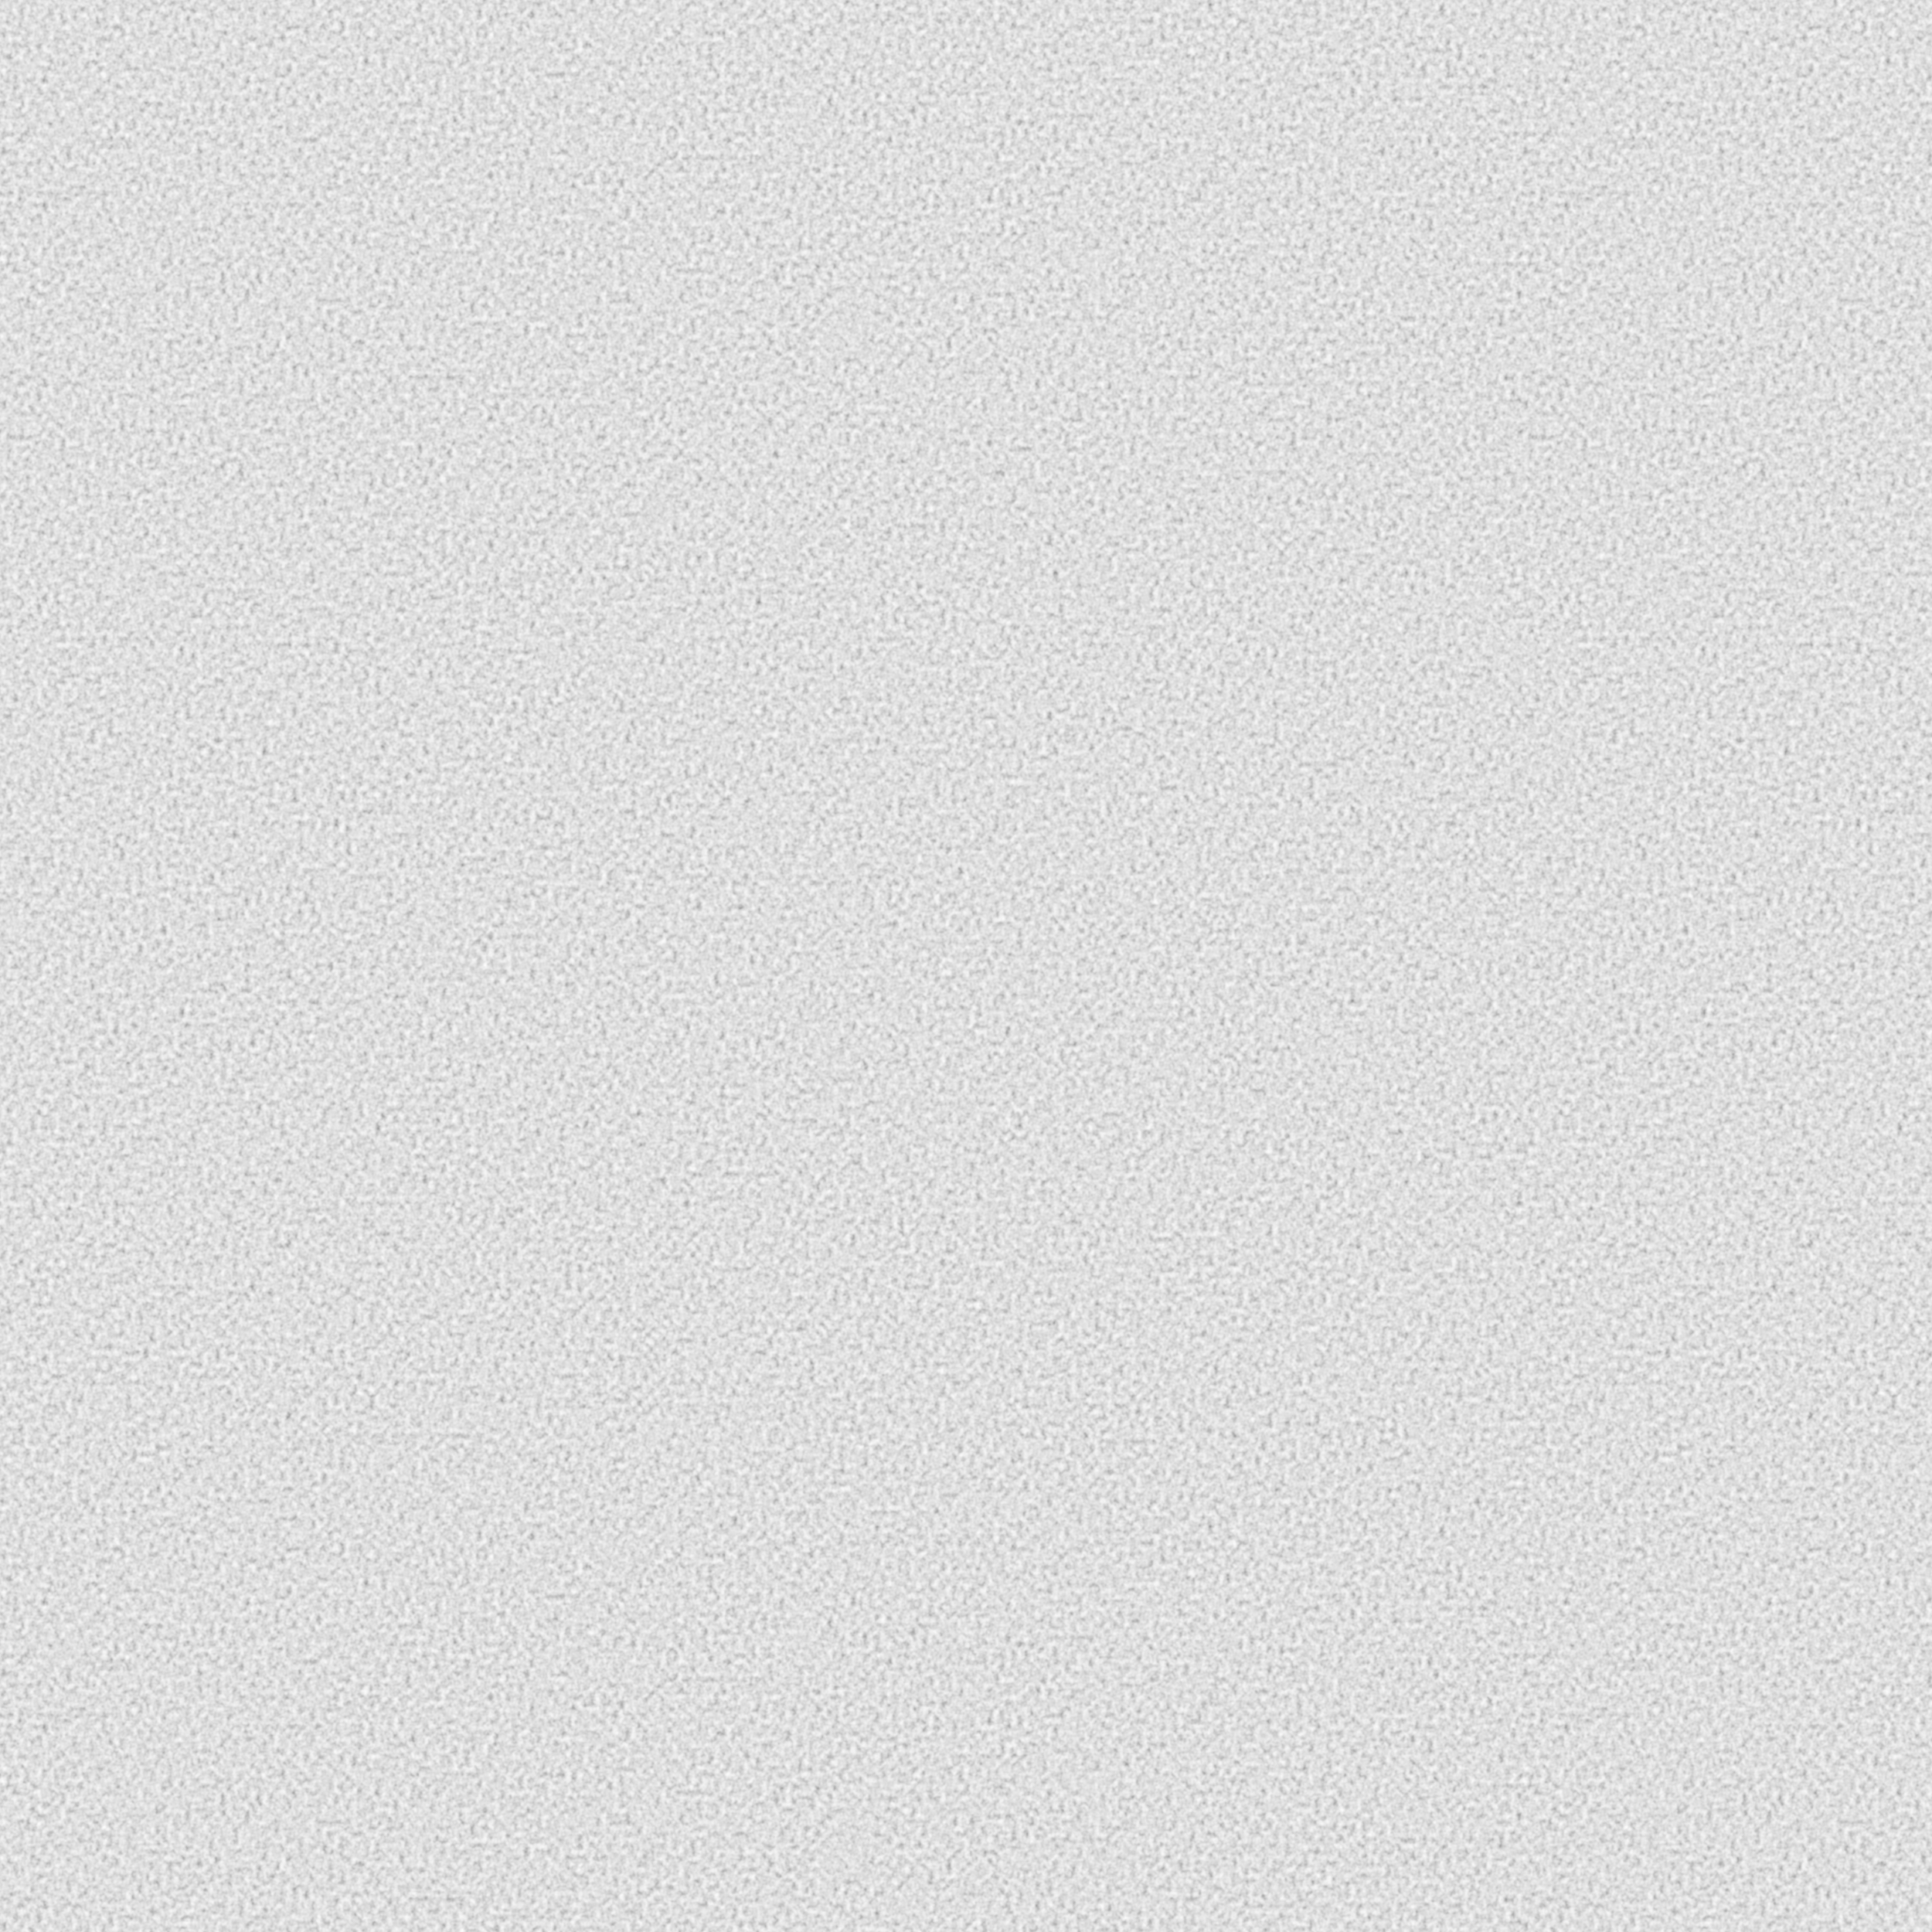
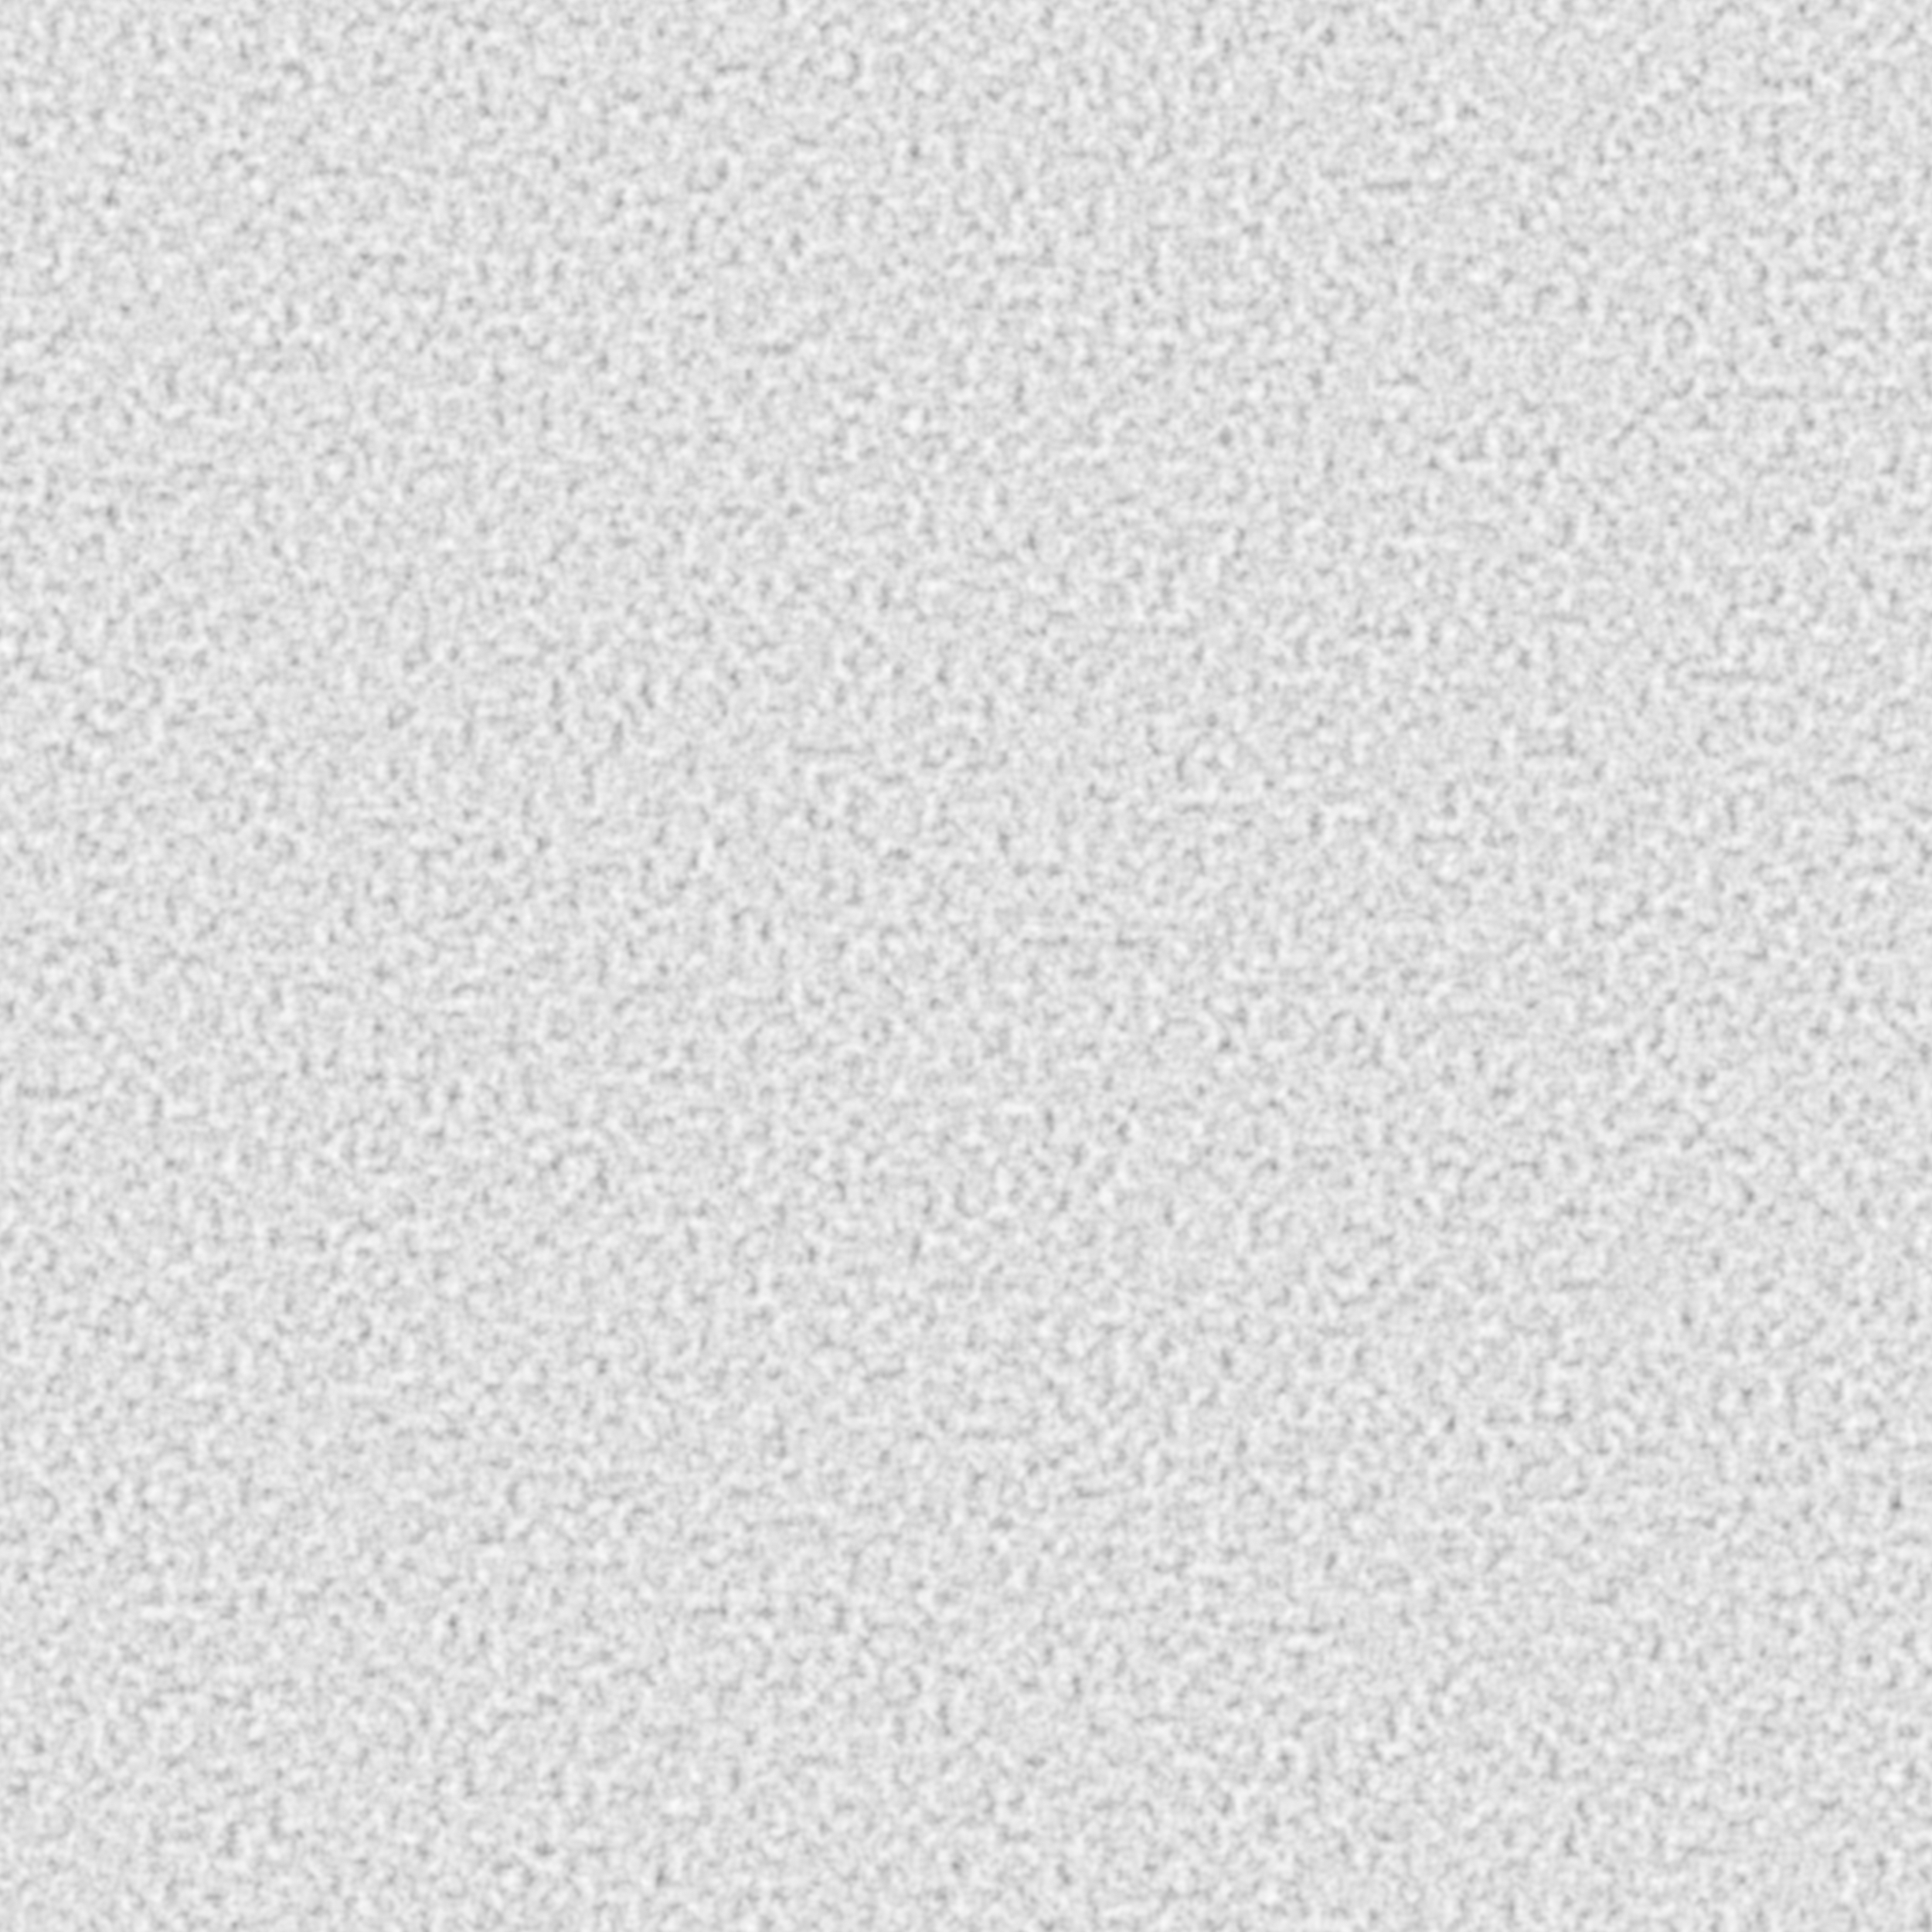
- <svg xmlns="http://www.w3.org/2000/svg" viewBox="0 0 500 500">
+ <svg xmlns="http://www.w3.org/2000/svg" viewBox="0 0 200 200">
  <filter id="noiseFilter">
    <feTurbulence type="fractalNoise" baseFrequency="0.65" numOctaves="2" />
  </filter>
  <rect width="100%" height="100%" filter="url(#noiseFilter) saturate(0)" />
</svg>
